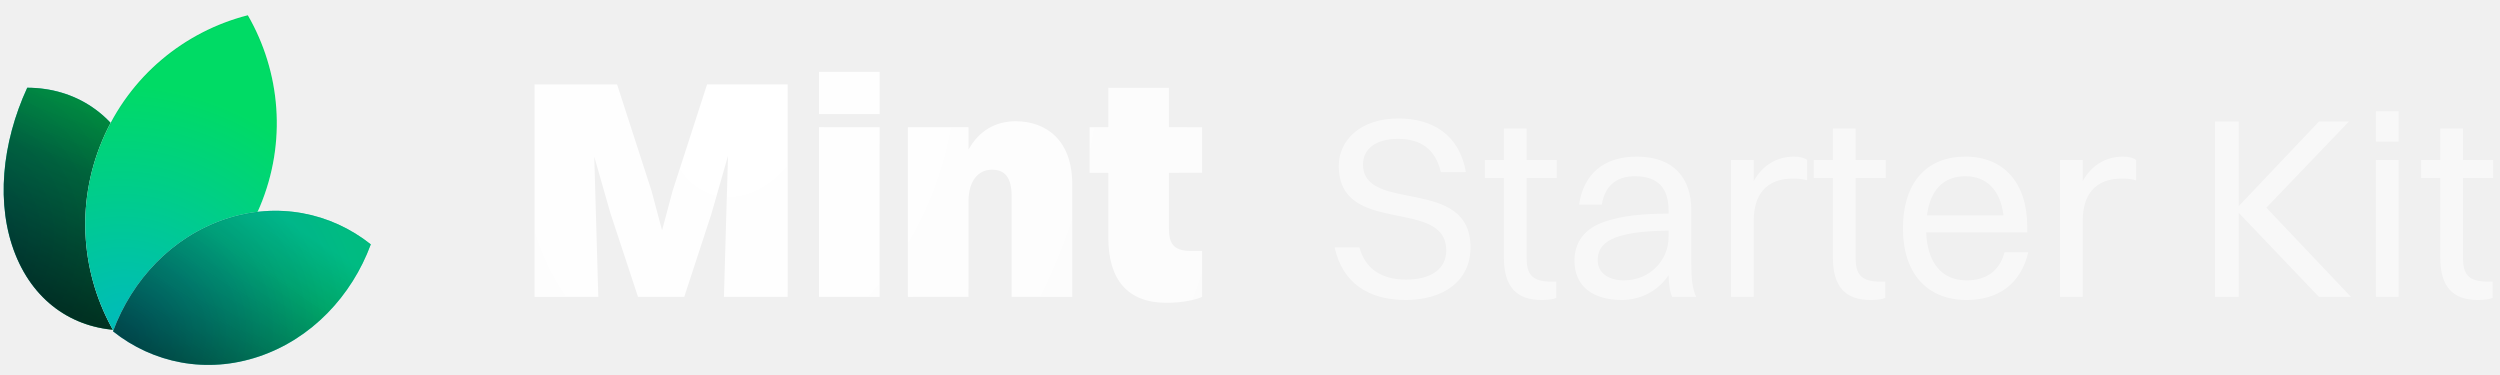
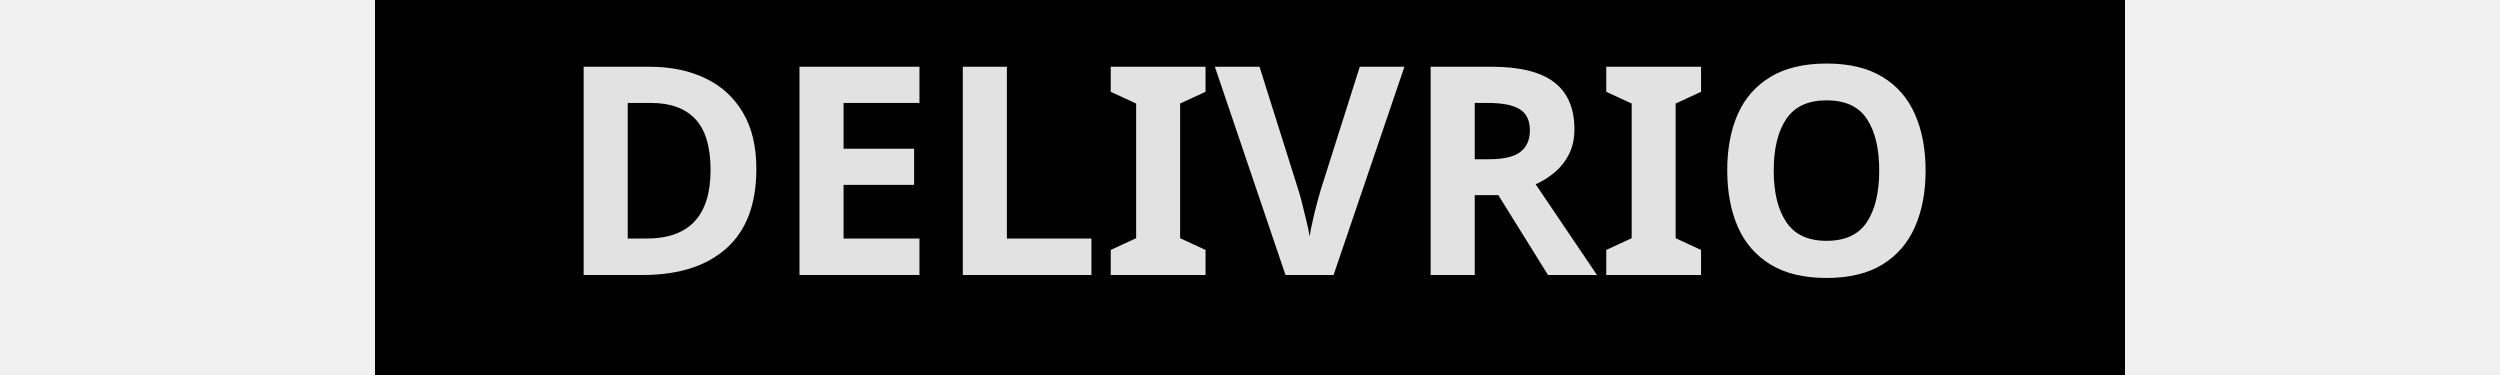
- <svg xmlns="http://www.w3.org/2000/svg" width="160" height="24" viewBox="0 0 160 24" fill="none">
-   <path d="M7.953 21.139C4.896 21.13 2.255 19.458 0.987 16.29C-0.28 13.121 0.109 9.163 1.744 5.615C4.801 5.624 7.442 7.296 8.71 10.465C9.977 13.633 9.588 17.591 7.953 21.139Z" fill="white" />
-   <path d="M7.953 21.139C4.896 21.13 2.255 19.458 0.987 16.29C-0.28 13.121 0.109 9.163 1.744 5.615C4.801 5.624 7.442 7.296 8.71 10.465C9.977 13.633 9.588 17.591 7.953 21.139Z" fill="url(#paint0_radial_115_109)" />
-   <path d="M7.953 21.139C4.896 21.13 2.255 19.458 0.987 16.29C-0.28 13.121 0.109 9.163 1.744 5.615C4.801 5.624 7.442 7.296 8.71 10.465C9.977 13.633 9.588 17.591 7.953 21.139Z" fill="black" fill-opacity="0.5" style="mix-blend-mode:hard-light" />
-   <path d="M7.953 21.139C4.896 21.13 2.255 19.458 0.987 16.29C-0.28 13.121 0.109 9.163 1.744 5.615C4.801 5.624 7.442 7.296 8.71 10.465C9.977 13.633 9.588 17.591 7.953 21.139Z" fill="url(#paint1_linear_115_109)" fill-opacity="0.5" style="mix-blend-mode:hard-light" />
-   <path d="M7.935 21.111C4.897 21.096 2.274 19.431 1.013 16.279C-0.248 13.124 0.136 9.182 1.762 5.643C4.8 5.659 7.423 7.324 8.684 10.476C9.945 13.63 9.561 17.572 7.935 21.111Z" stroke="url(#paint2_linear_115_109)" stroke-opacity="0.05" stroke-width="0.056" />
-   <path d="M7.31 21.257C11.354 20.221 14.884 17.375 16.628 13.236C18.373 9.097 17.945 4.587 15.86 0.976C11.816 2.012 8.287 4.858 6.542 8.998C4.797 13.137 5.225 17.646 7.31 21.257Z" fill="white" />
-   <path d="M7.31 21.257C11.354 20.221 14.884 17.375 16.628 13.236C18.373 9.097 17.945 4.587 15.86 0.976C11.816 2.012 8.287 4.858 6.542 8.998C4.797 13.137 5.225 17.646 7.31 21.257Z" fill="url(#paint3_radial_115_109)" />
-   <path d="M16.602 13.225C14.864 17.349 11.351 20.187 7.324 21.225C5.253 17.624 4.829 13.132 6.568 9.009C8.306 4.885 11.819 2.047 15.846 1.009C17.918 4.61 18.341 9.101 16.602 13.225Z" stroke="url(#paint4_linear_115_109)" stroke-opacity="0.05" stroke-width="0.056" />
-   <path d="M7.234 21.207C9.789 23.237 13.21 23.951 16.577 22.814C19.944 21.677 22.506 18.945 23.73 15.638C21.175 13.608 17.754 12.894 14.387 14.031C11.02 15.168 8.458 17.901 7.234 21.207Z" fill="white" />
-   <path d="M7.234 21.207C9.789 23.237 13.21 23.951 16.577 22.814C19.944 21.677 22.506 18.945 23.73 15.638C21.175 13.608 17.754 12.894 14.387 14.031C11.02 15.168 8.458 17.901 7.234 21.207Z" fill="url(#paint5_radial_115_109)" />
-   <path d="M7.234 21.207C9.789 23.237 13.21 23.951 16.577 22.814C19.944 21.677 22.506 18.945 23.73 15.638C21.175 13.608 17.754 12.894 14.387 14.031C11.02 15.168 8.458 17.901 7.234 21.207Z" fill="black" fill-opacity="0.2" style="mix-blend-mode:hard-light" />
-   <path d="M7.234 21.207C9.789 23.237 13.21 23.951 16.577 22.814C19.944 21.677 22.506 18.945 23.73 15.638C21.175 13.608 17.754 12.894 14.387 14.031C11.02 15.168 8.458 17.901 7.234 21.207Z" fill="url(#paint6_linear_115_109)" fill-opacity="0.5" style="mix-blend-mode:hard-light" />
-   <path d="M16.568 22.787C13.218 23.918 9.814 23.212 7.267 21.198C8.492 17.907 11.044 15.189 14.396 14.058C17.747 12.927 21.15 13.633 23.697 15.648C22.472 18.938 19.92 21.656 16.568 22.787Z" stroke="url(#paint7_linear_115_109)" stroke-opacity="0.05" stroke-width="0.056" />
-   <path d="M34.212 19V5.4H39.492L41.692 12.2L42.372 14.74L43.052 12.2L45.252 5.4H50.412V19H46.332L46.592 9.98L45.532 13.68L43.792 19H40.832L39.052 13.6L38.032 10.02L38.292 19H34.212ZM52.416 7.3V4.6H56.295V7.3H52.416ZM52.416 19V8.14H56.295V19H52.416ZM58.104 19V8.14H61.984V9.58C62.664 8.34 63.744 7.76 65.004 7.76C66.964 7.76 68.624 8.98 68.624 11.78V19H64.744V12.56C64.744 11.34 64.304 10.86 63.484 10.86C62.604 10.86 61.984 11.58 61.984 12.88V19H58.104ZM70.933 15.22V11.06H69.733V8.14H70.933V5.62H74.813V8.14H76.933V11.06H74.813V14.6C74.813 15.5 75.033 16.06 76.213 16.06H76.933V19C76.493 19.2 75.673 19.38 74.653 19.38C72.153 19.38 70.933 17.88 70.933 15.22Z" fill="url(#paint8_radial_115_109)" />
-   <path d="M87.232 10.519C87.232 13.687 94.112 11.229 94.112 15.832C94.112 17.994 92.364 19.198 89.971 19.198C87.562 19.198 85.912 18.093 85.417 15.832H87.001C87.364 17.169 88.371 17.895 89.987 17.895C91.671 17.895 92.561 17.152 92.561 16.03C92.561 12.598 85.681 15.155 85.681 10.618C85.681 9.001 87.034 7.582 89.509 7.582C91.671 7.582 93.403 8.621 93.816 11.014H92.215C91.868 9.529 90.912 8.886 89.476 8.886C88.057 8.886 87.232 9.529 87.232 10.519ZM96.25 16.476V11.393H95.029V10.239H96.25V8.226H97.702V10.239H99.632V11.393H97.702V16.476C97.702 17.532 98.015 18.026 99.302 18.026H99.599V19.066C99.434 19.148 99.071 19.198 98.659 19.198C97.025 19.198 96.25 18.323 96.25 16.476ZM102.516 13.093H101.064C101.345 11.162 102.615 10.024 104.76 10.024C107.103 10.024 108.242 11.393 108.242 13.44V16.888C108.242 17.895 108.324 18.521 108.555 19H107.021C106.856 18.654 106.806 18.142 106.79 17.614C106.047 18.72 104.859 19.198 103.803 19.198C101.988 19.198 100.767 18.357 100.767 16.69C100.767 15.486 101.427 14.611 102.714 14.182C103.902 13.786 105.107 13.687 106.79 13.671V13.473C106.79 12.053 106.13 11.278 104.628 11.278C103.374 11.278 102.698 11.971 102.516 13.093ZM102.252 16.657C102.252 17.465 102.929 17.944 103.952 17.944C105.569 17.944 106.79 16.674 106.79 15.172V14.759C103.061 14.793 102.252 15.585 102.252 16.657ZM110.787 19V10.239H112.239V11.591C112.833 10.519 113.774 10.024 114.83 10.024C115.176 10.024 115.49 10.107 115.655 10.239V11.542C115.407 11.46 115.094 11.427 114.747 11.427C112.998 11.427 112.239 12.515 112.239 14.1V19H110.787ZM117.305 16.476V11.393H116.084V10.239H117.305V8.226H118.757V10.239H120.688V11.393H118.757V16.476C118.757 17.532 119.071 18.026 120.358 18.026H120.655V19.066C120.49 19.148 120.127 19.198 119.714 19.198C118.081 19.198 117.305 18.323 117.305 16.476ZM129.809 16.145C129.33 18.192 127.862 19.198 125.865 19.198C123.324 19.198 121.79 17.482 121.79 14.627C121.79 11.658 123.324 10.024 125.783 10.024C128.258 10.024 129.743 11.723 129.743 14.512V14.875H123.275C123.357 16.838 124.281 17.944 125.865 17.944C127.103 17.944 127.977 17.35 128.291 16.145H129.809ZM125.783 11.278C124.38 11.278 123.539 12.152 123.324 13.786H128.225C128.027 12.169 127.152 11.278 125.783 11.278ZM131.843 19V10.239H133.295V11.591C133.889 10.519 134.829 10.024 135.885 10.024C136.232 10.024 136.545 10.107 136.71 10.239V11.542C136.463 11.46 136.149 11.427 135.803 11.427C134.054 11.427 133.295 12.515 133.295 14.1V19H131.843ZM141.763 19V7.78H143.281V13.192L148.413 7.78H150.327L145.047 13.291L150.459 19H148.413L143.281 13.621V19H141.763ZM152.06 9.067V7.12H153.512V9.067H152.06ZM152.06 19V10.239H153.512V19H152.06ZM156.178 16.476V11.393H154.957V10.239H156.178V8.226H157.63V10.239H159.56V11.393H157.63V16.476C157.63 17.532 157.943 18.026 159.23 18.026H159.527V19.066C159.362 19.148 158.999 19.198 158.587 19.198C156.953 19.198 156.178 18.323 156.178 16.476Z" fill="white" fill-opacity="0.55" />
-   <defs>
-     <radialGradient id="paint0_radial_115_109" cx="0" cy="0" r="1" gradientUnits="userSpaceOnUse" gradientTransform="translate(-3.00503 15.023) rotate(-10.029) scale(17.9572 17.784)">
-       <stop stop-color="#00B0BB" />
-       <stop offset="1" stop-color="#00DB65" />
-     </radialGradient>
-     <linearGradient id="paint1_linear_115_109" x1="7.39" y1="4.813" x2="1.63" y2="18.689" gradientUnits="userSpaceOnUse">
-       <stop stop-color="#18E299" />
-       <stop offset="1" />
-     </linearGradient>
-     <linearGradient id="paint2_linear_115_109" x1="7.948" y1="8.016" x2="1.761" y2="18.746" gradientUnits="userSpaceOnUse">
-       <stop />
-       <stop offset="1" stop-opacity="0" />
-     </linearGradient>
-     <radialGradient id="paint3_radial_115_109" cx="0" cy="0" r="1" gradientUnits="userSpaceOnUse" gradientTransform="translate(8.11404 20.8822) rotate(-75.7542) scale(21.6246 23.7772)">
-       <stop stop-color="#00BBBB" />
-       <stop offset="0.713" stop-color="#00DB65" />
-     </radialGradient>
-     <linearGradient id="paint4_linear_115_109" x1="7.602" y1="5.871" x2="15.556" y2="16.372" gradientUnits="userSpaceOnUse">
-       <stop />
-       <stop offset="1" stop-opacity="0" />
-     </linearGradient>
-     <radialGradient id="paint5_radial_115_109" cx="0" cy="0" r="1" gradientUnits="userSpaceOnUse" gradientTransform="translate(7.84537 21.5181) rotate(-20.3525) scale(18.5603 17.32)">
-       <stop stop-color="#00B0BB" />
-       <stop offset="1" stop-color="#00DB65" />
-     </radialGradient>
-     <linearGradient id="paint6_linear_115_109" x1="16.808" y1="13.007" x2="10.041" y2="22.994" gradientUnits="userSpaceOnUse">
-       <stop stop-color="#00B1BC" />
-       <stop offset="1" />
-     </linearGradient>
-     <linearGradient id="paint7_linear_115_109" x1="16.808" y1="13.007" x2="14.169" y2="23.841" gradientUnits="userSpaceOnUse">
-       <stop />
-       <stop offset="1" stop-opacity="0" />
-     </linearGradient>
-     <radialGradient id="paint8_radial_115_109" cx="0" cy="0" r="1" gradientUnits="userSpaceOnUse" gradientTransform="translate(47.2781 7) rotate(19.0047) scale(67.5582 85.7506)">
-       <stop stop-color="white" />
-       <stop offset="1" stop-color="white" stop-opacity="0.5" />
-     </radialGradient>
-   </defs>
+ <svg xmlns="http://www.w3.org/2000/svg" version="1.1" width="160" height="24" viewBox="1535,948,700,150">
+   <g id="document" fill="#000000" fill-rule="nonzero" stroke="#000000" stroke-width="0" stroke-linecap="butt" stroke-linejoin="miter" stroke-miterlimit="10" stroke-dasharray="" stroke-dashoffset="0" font-family="none" font-weight="none" font-size="none" text-anchor="none" style="mix-blend-mode: normal">
+     <rect x="1535" y="3160" transform="scale(1,0.3)" width="700" height="500" id="Shape 1 1" vector-effect="non-scaling-stroke" />
+   </g>
+   <g fill="#e2e2e2" fill-rule="nonzero" stroke="none" stroke-width="1" stroke-linecap="none" stroke-linejoin="none" stroke-miterlimit="10" stroke-dasharray="" stroke-dashoffset="0" font-family="none" font-weight="none" font-size="none" text-anchor="none" style="mix-blend-mode: normal">
+     <g id="stage">
+       <g id="layer1 1">
+         <text x="646.286" y="362.743" transform="scale(2.91667,2.91667)" id="PointText 1" stroke="none" stroke-linecap="butt" stroke-linejoin="miter" font-family="Sans-Serif" font-weight="bold" font-size="40" text-anchor="middle">DELIVRIO</text>
+         <path d="M1847,1047" id="Path 1" stroke="#000000" stroke-linecap="round" stroke-linejoin="round" />
+       </g>
+     </g>
+   </g>
</svg>
